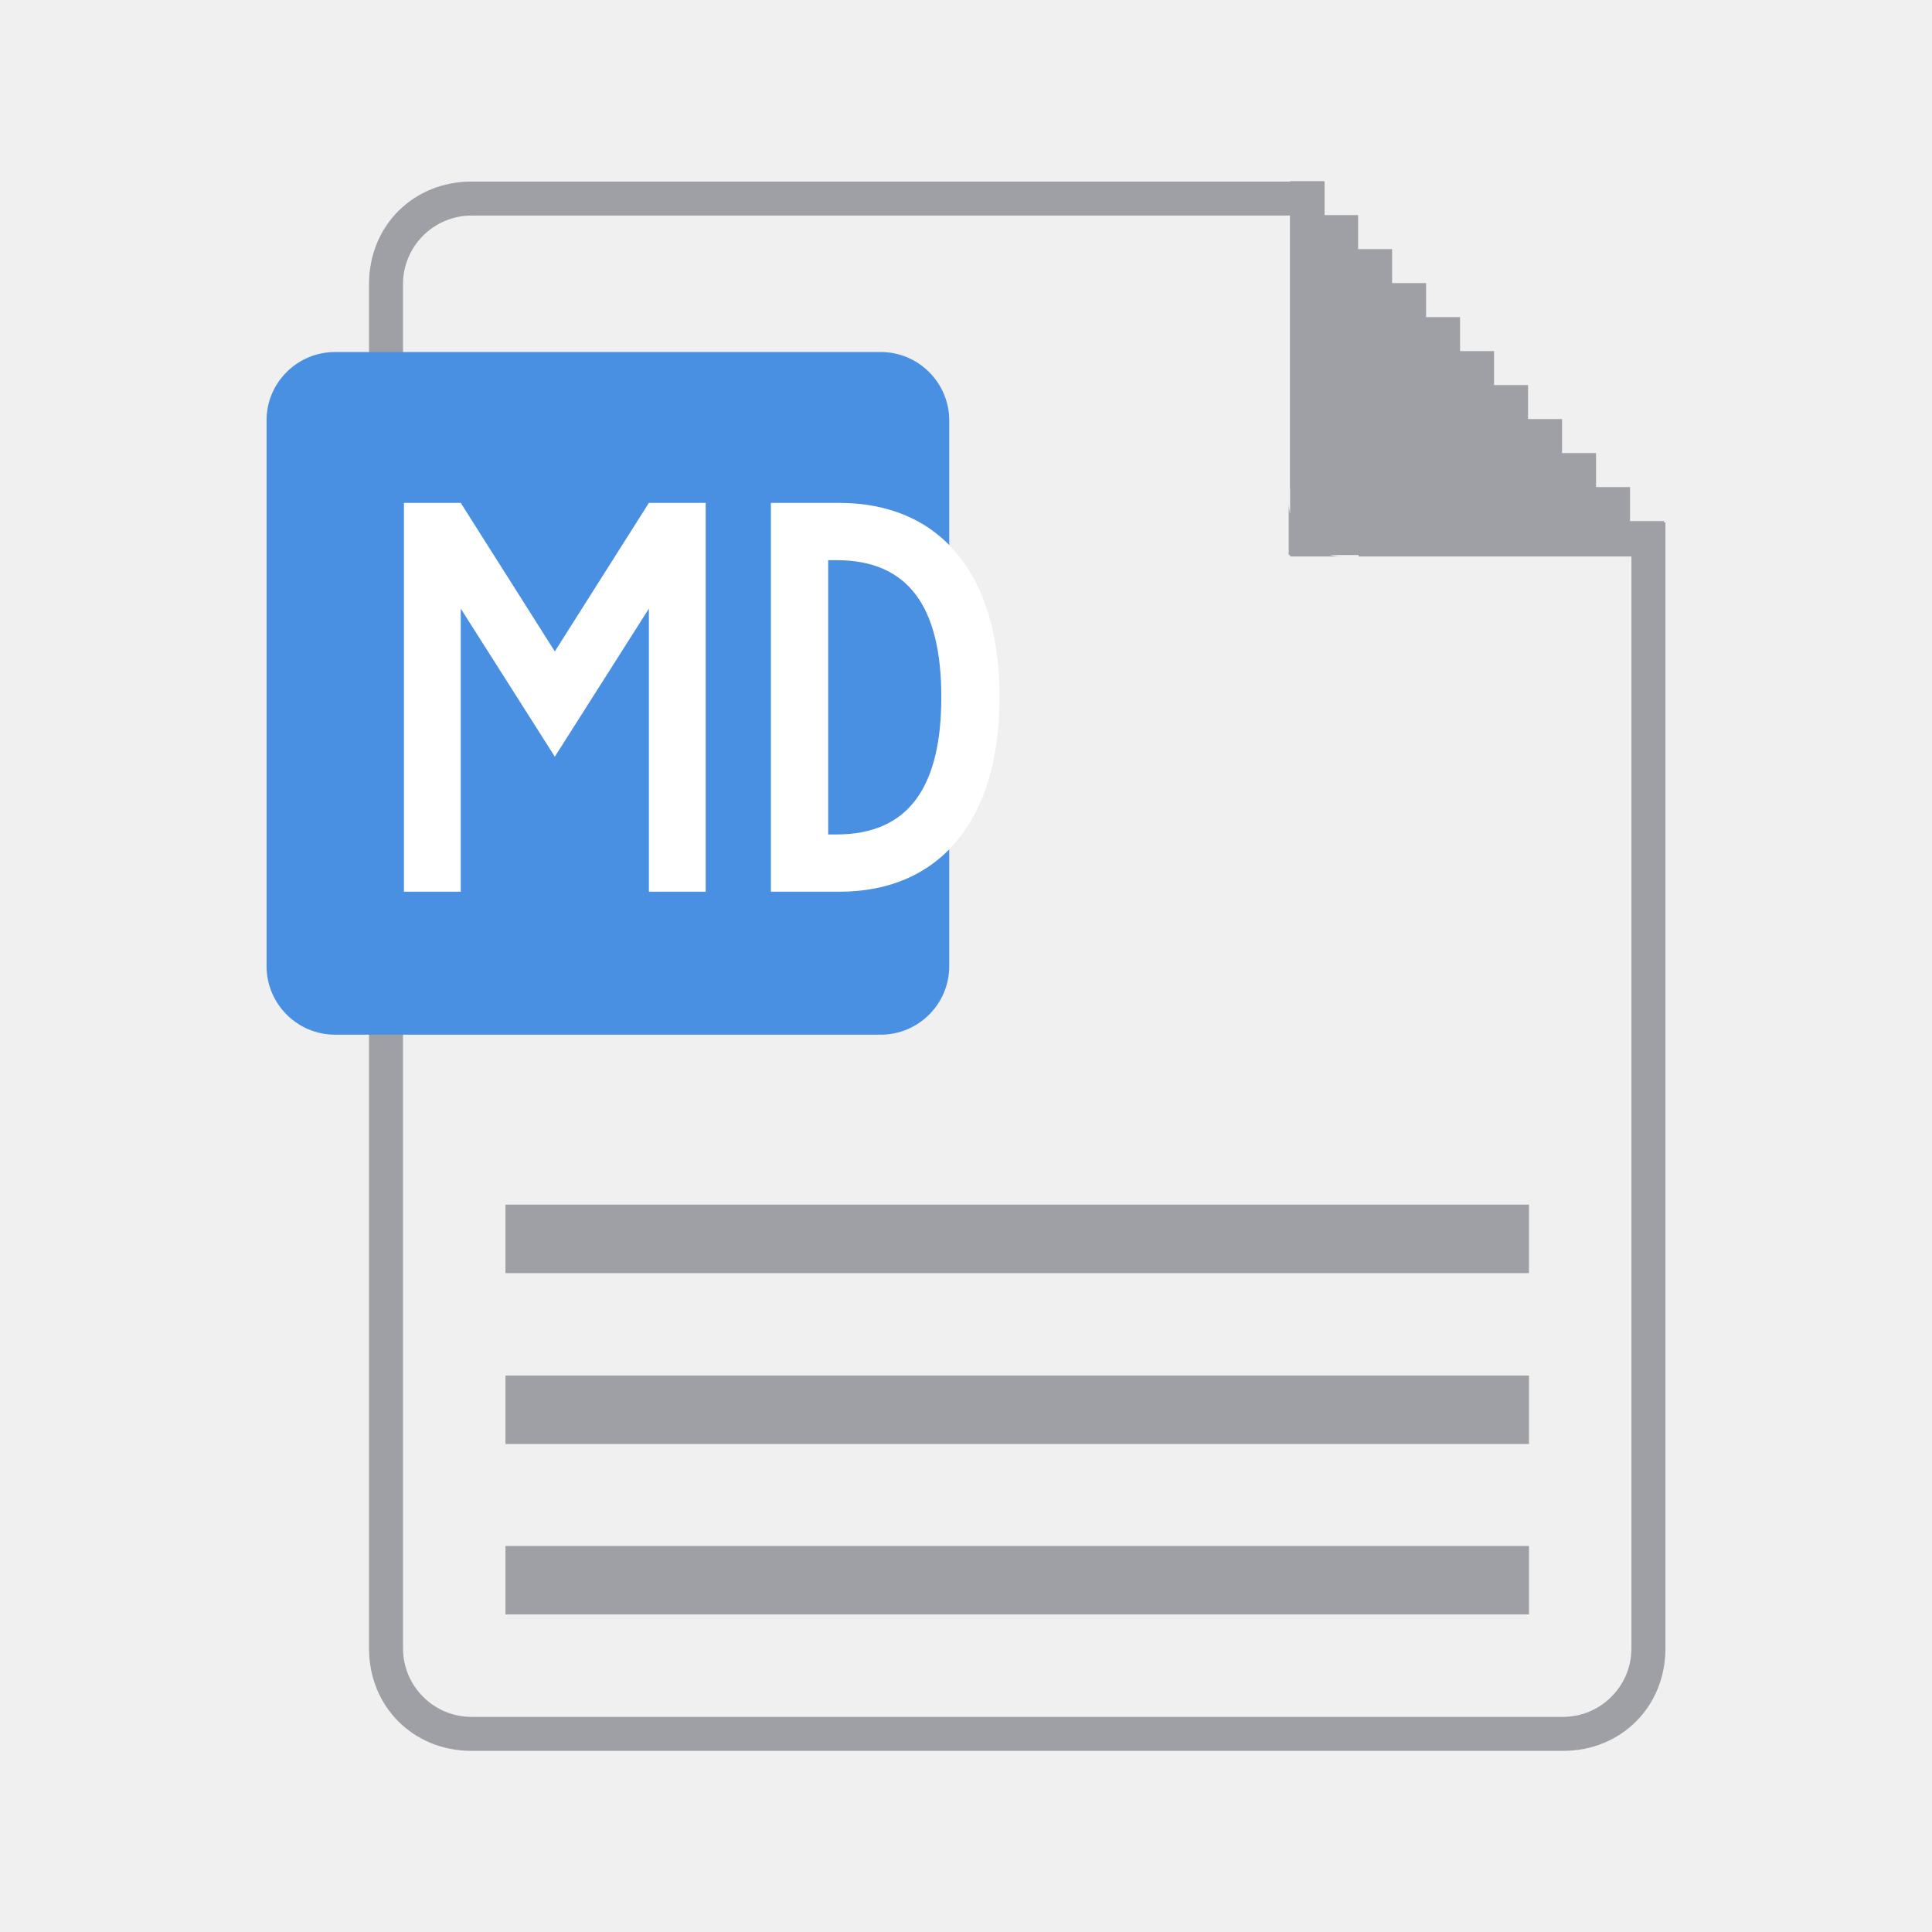
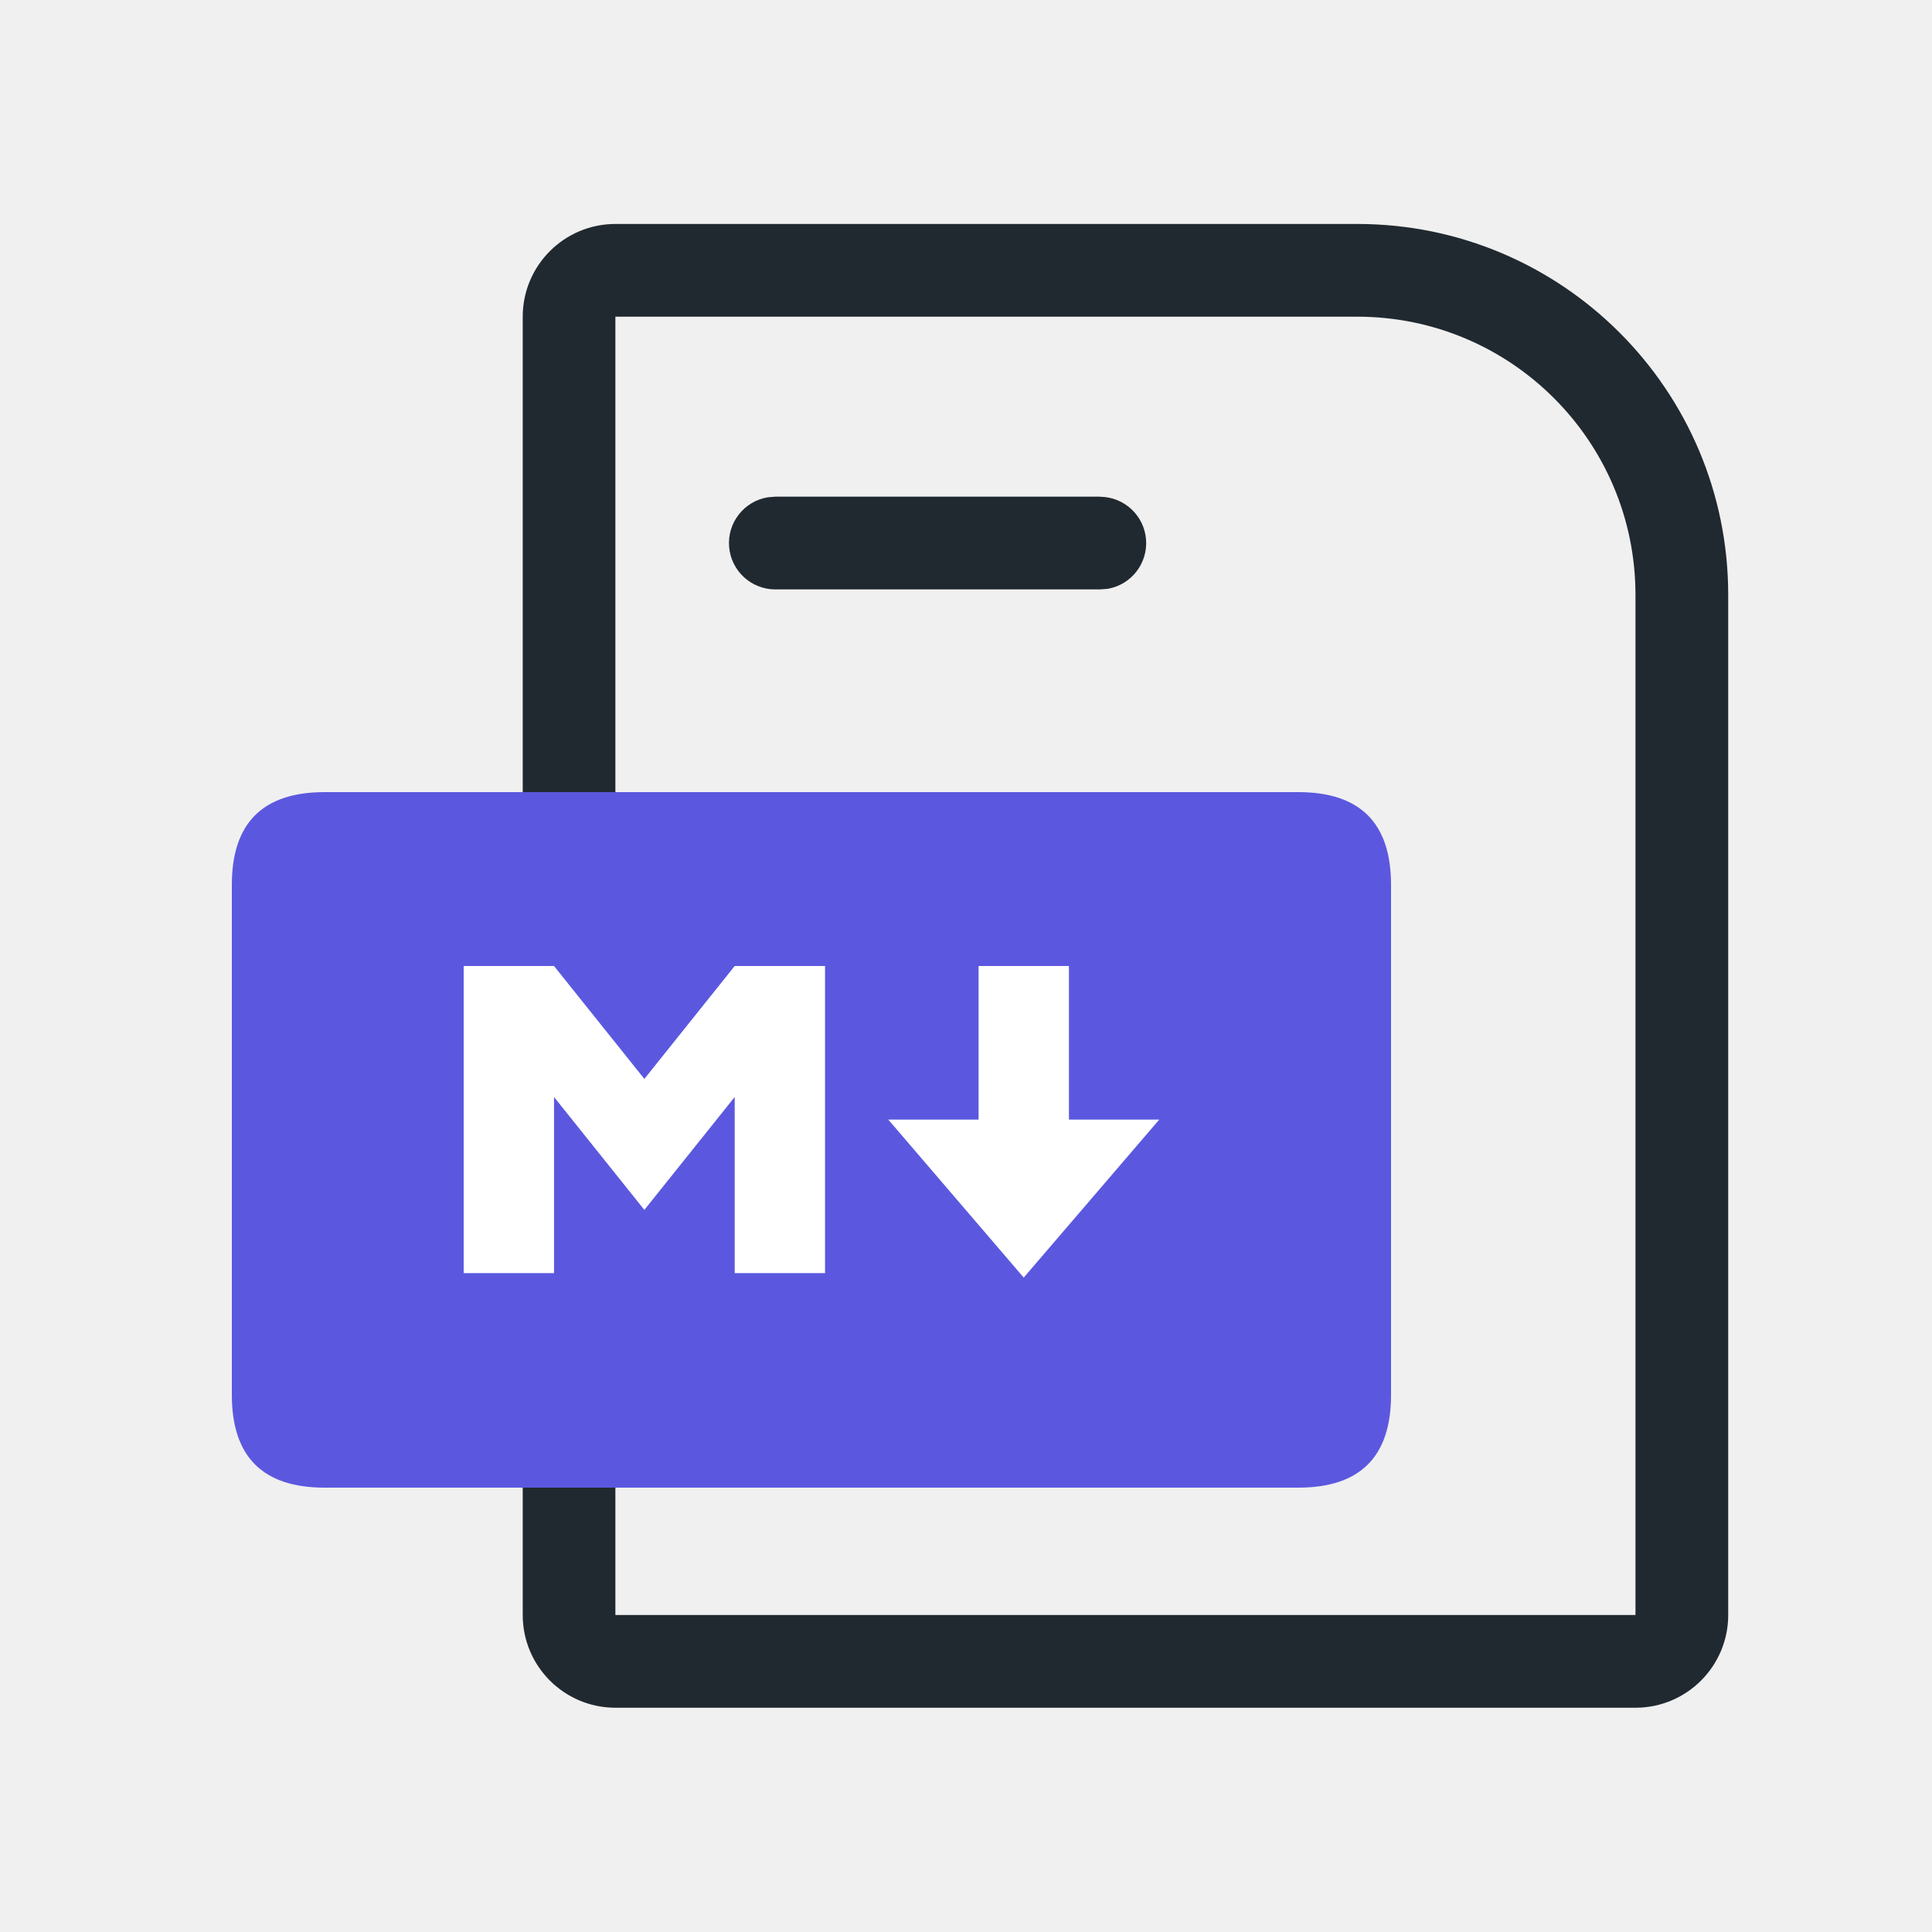
- <svg xmlns="http://www.w3.org/2000/svg" class="icon" width="200px" height="200px" viewBox="0 0 1024 1024" version="1.1">
-   <g transform="matrix(1.156927 0 0 1.156927 -228.1863 -52.58024)">
-     <path d="M835.2 284.8h125.013v515.84c0 26.667-20.267 46.933-46.933 46.933H413.227c-26.667 0-46.933-20.267-46.933-46.933v-625.067c0-26.667 20.267-46.933 46.933-46.933h390.827v125.013h31.36v31.147z m-46.933-15.573V144.213H413.227c-17.28 0-31.36 14.08-31.36 31.36v625.067c0 17.28 14.08 31.36 31.36 31.36h500.053c17.28 0 31.36-14.08 31.36-31.36V300.373h-125.013v-31.36h-31.36z" fill="#9FA0A6" />
-     <path d="M811.733 300.373h-23.467V128.427h15.573v15.573h15.573v15.573h15.573v15.573h15.573v15.573h15.573v15.573h15.573v15.573h15.573v15.573h15.573v15.573h15.573v15.573h15.573v15.573h15.573v15.573h-171.947v-23.467c0.64 13.227 11.52 24.107 24.107 24.107z m0 0M428.8 753.707h468.907V785.067H428.8v-31.36z m0-78.08h468.907v31.36H428.8v-31.36z m0-78.293h468.907v31.36H428.8V597.333z" fill="#9FA0A6" />
-     <path d="M350.72 206.72h250.027c17.28 0 31.36 14.08 31.36 31.36v250.027c0 17.28-14.08 31.36-31.36 31.36H350.72c-17.28 0-31.36-14.08-31.36-31.36V237.867c0-17.067 14.08-31.147 31.36-31.147z" fill="#4A90E2" />
-     <path d="M382.293 453.973V275.84h26.027l43.093 68.053 43.093-68.053h26.027v178.133h-26.027v-129.707l-43.093 67.84-43.093-67.84v129.707zM550.4 275.84h31.36c45.44 0 73.387 31.787 73.387 88.96s-27.947 89.173-73.387 89.173h-31.36z m30.08 151.893c32.853 0 48-21.547 48-62.933s-15.147-62.72-48-62.72h-3.84v125.653z" fill="#FFFFFF" />
-   </g>
+ <svg xmlns="http://www.w3.org/2000/svg" t="1776516180844" class="icon" viewBox="0 0 1024 1024" version="1.1" p-id="9382" width="200" height="200">
+   <path d="M719.38 118.702a196.608 196.608 0 0 1 196.608 196.608V855.982a49.152 49.152 0 0 1-49.111 49.152h-540.672a49.152 49.152 0 0 1-49.152-49.152V167.854c0-27.116 21.996-49.152 49.152-49.152z m0 49.152h-393.216V855.982h540.672V315.31a147.456 147.456 0 0 0-147.456-147.456z" fill="#212930" p-id="9383" />
+   <path d="M583.148 263.291a24.576 24.576 0 0 1 4.014 48.783l-4.014 0.328H410.911a24.576 24.576 0 0 1-3.973-48.824l3.973-0.328h172.237z" fill="#212930" p-id="9384" />
+   <path d="M122.88 419.84m49.152 0l516.096 0q49.152 0 49.152 49.152l0 270.336q0 49.152-49.152 49.152l-516.096 0q-49.152 0-49.152-49.152l0-270.336q0-49.152 49.152-49.152Z" fill="#5B58DF" p-id="9385" />
+   <path d="M293.642 674.775v-93.348l47.882 59.843 47.882-59.843v93.348h47.882V512H389.407l-47.882 59.843-47.882-59.843H245.76v162.775zM614.441 593.388h-47.882V512H518.676v81.388H470.794l71.803 83.763z" fill="#FFFFFF" p-id="9386" />
</svg>
